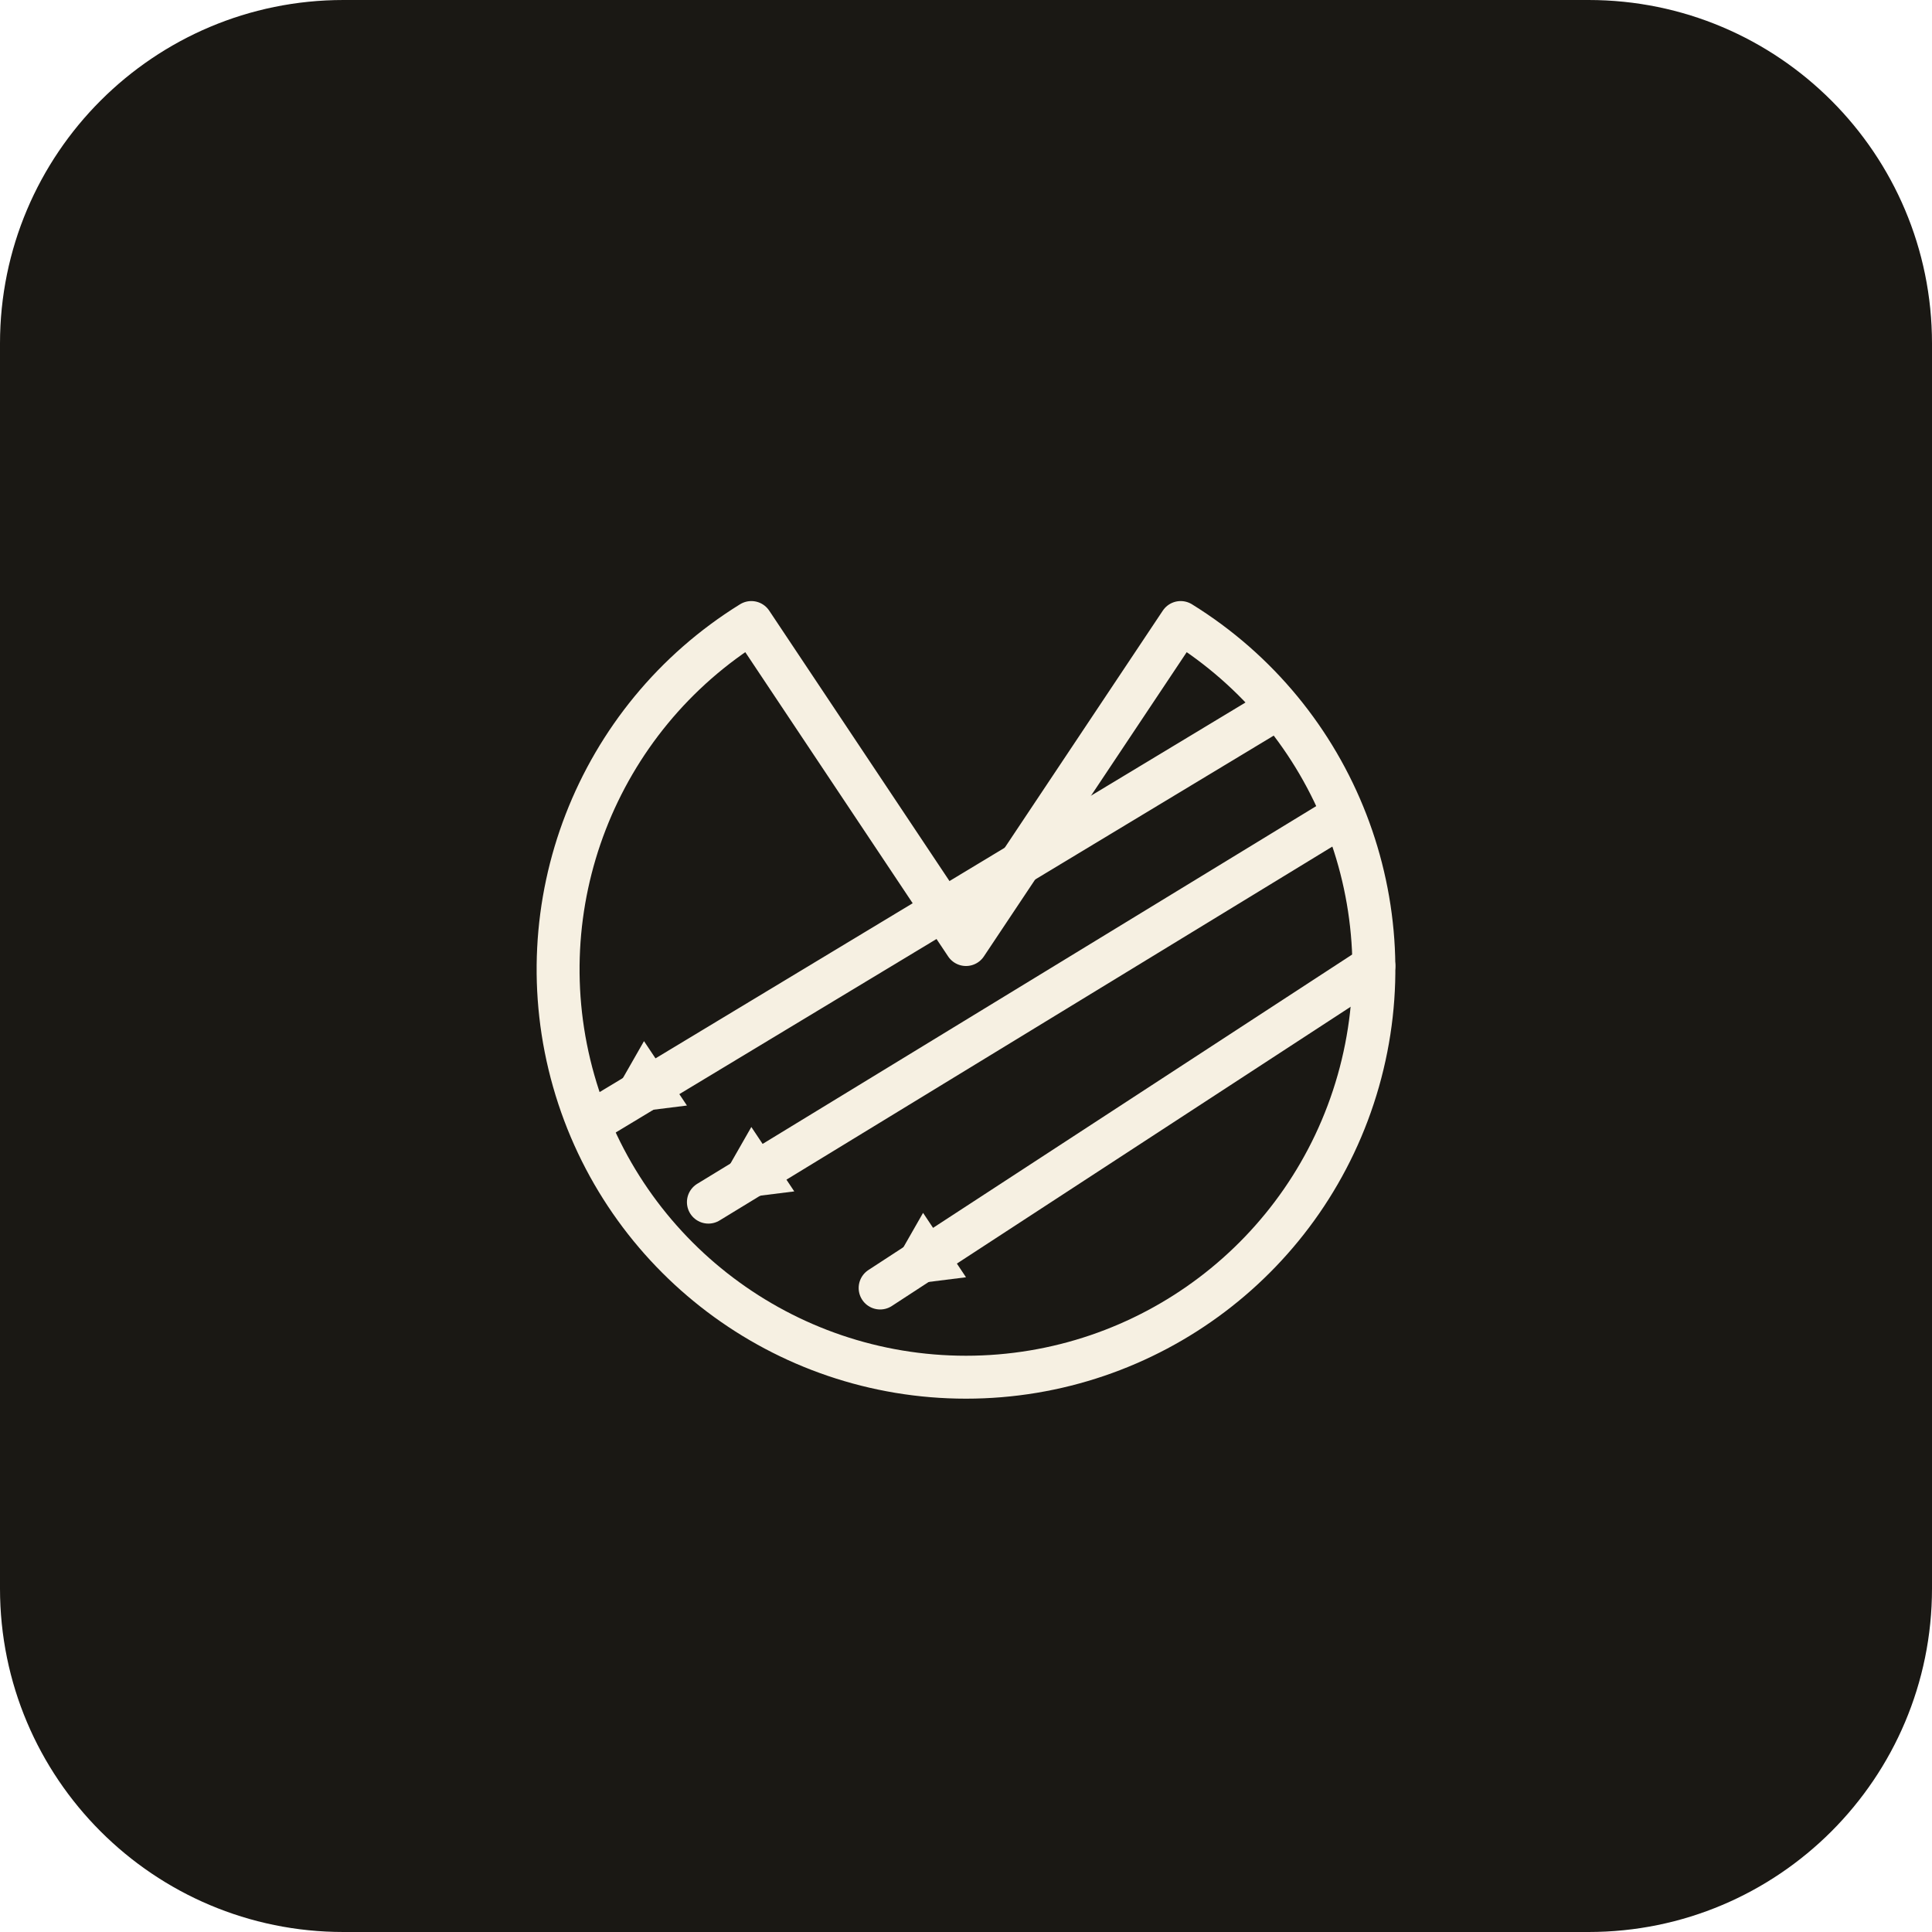
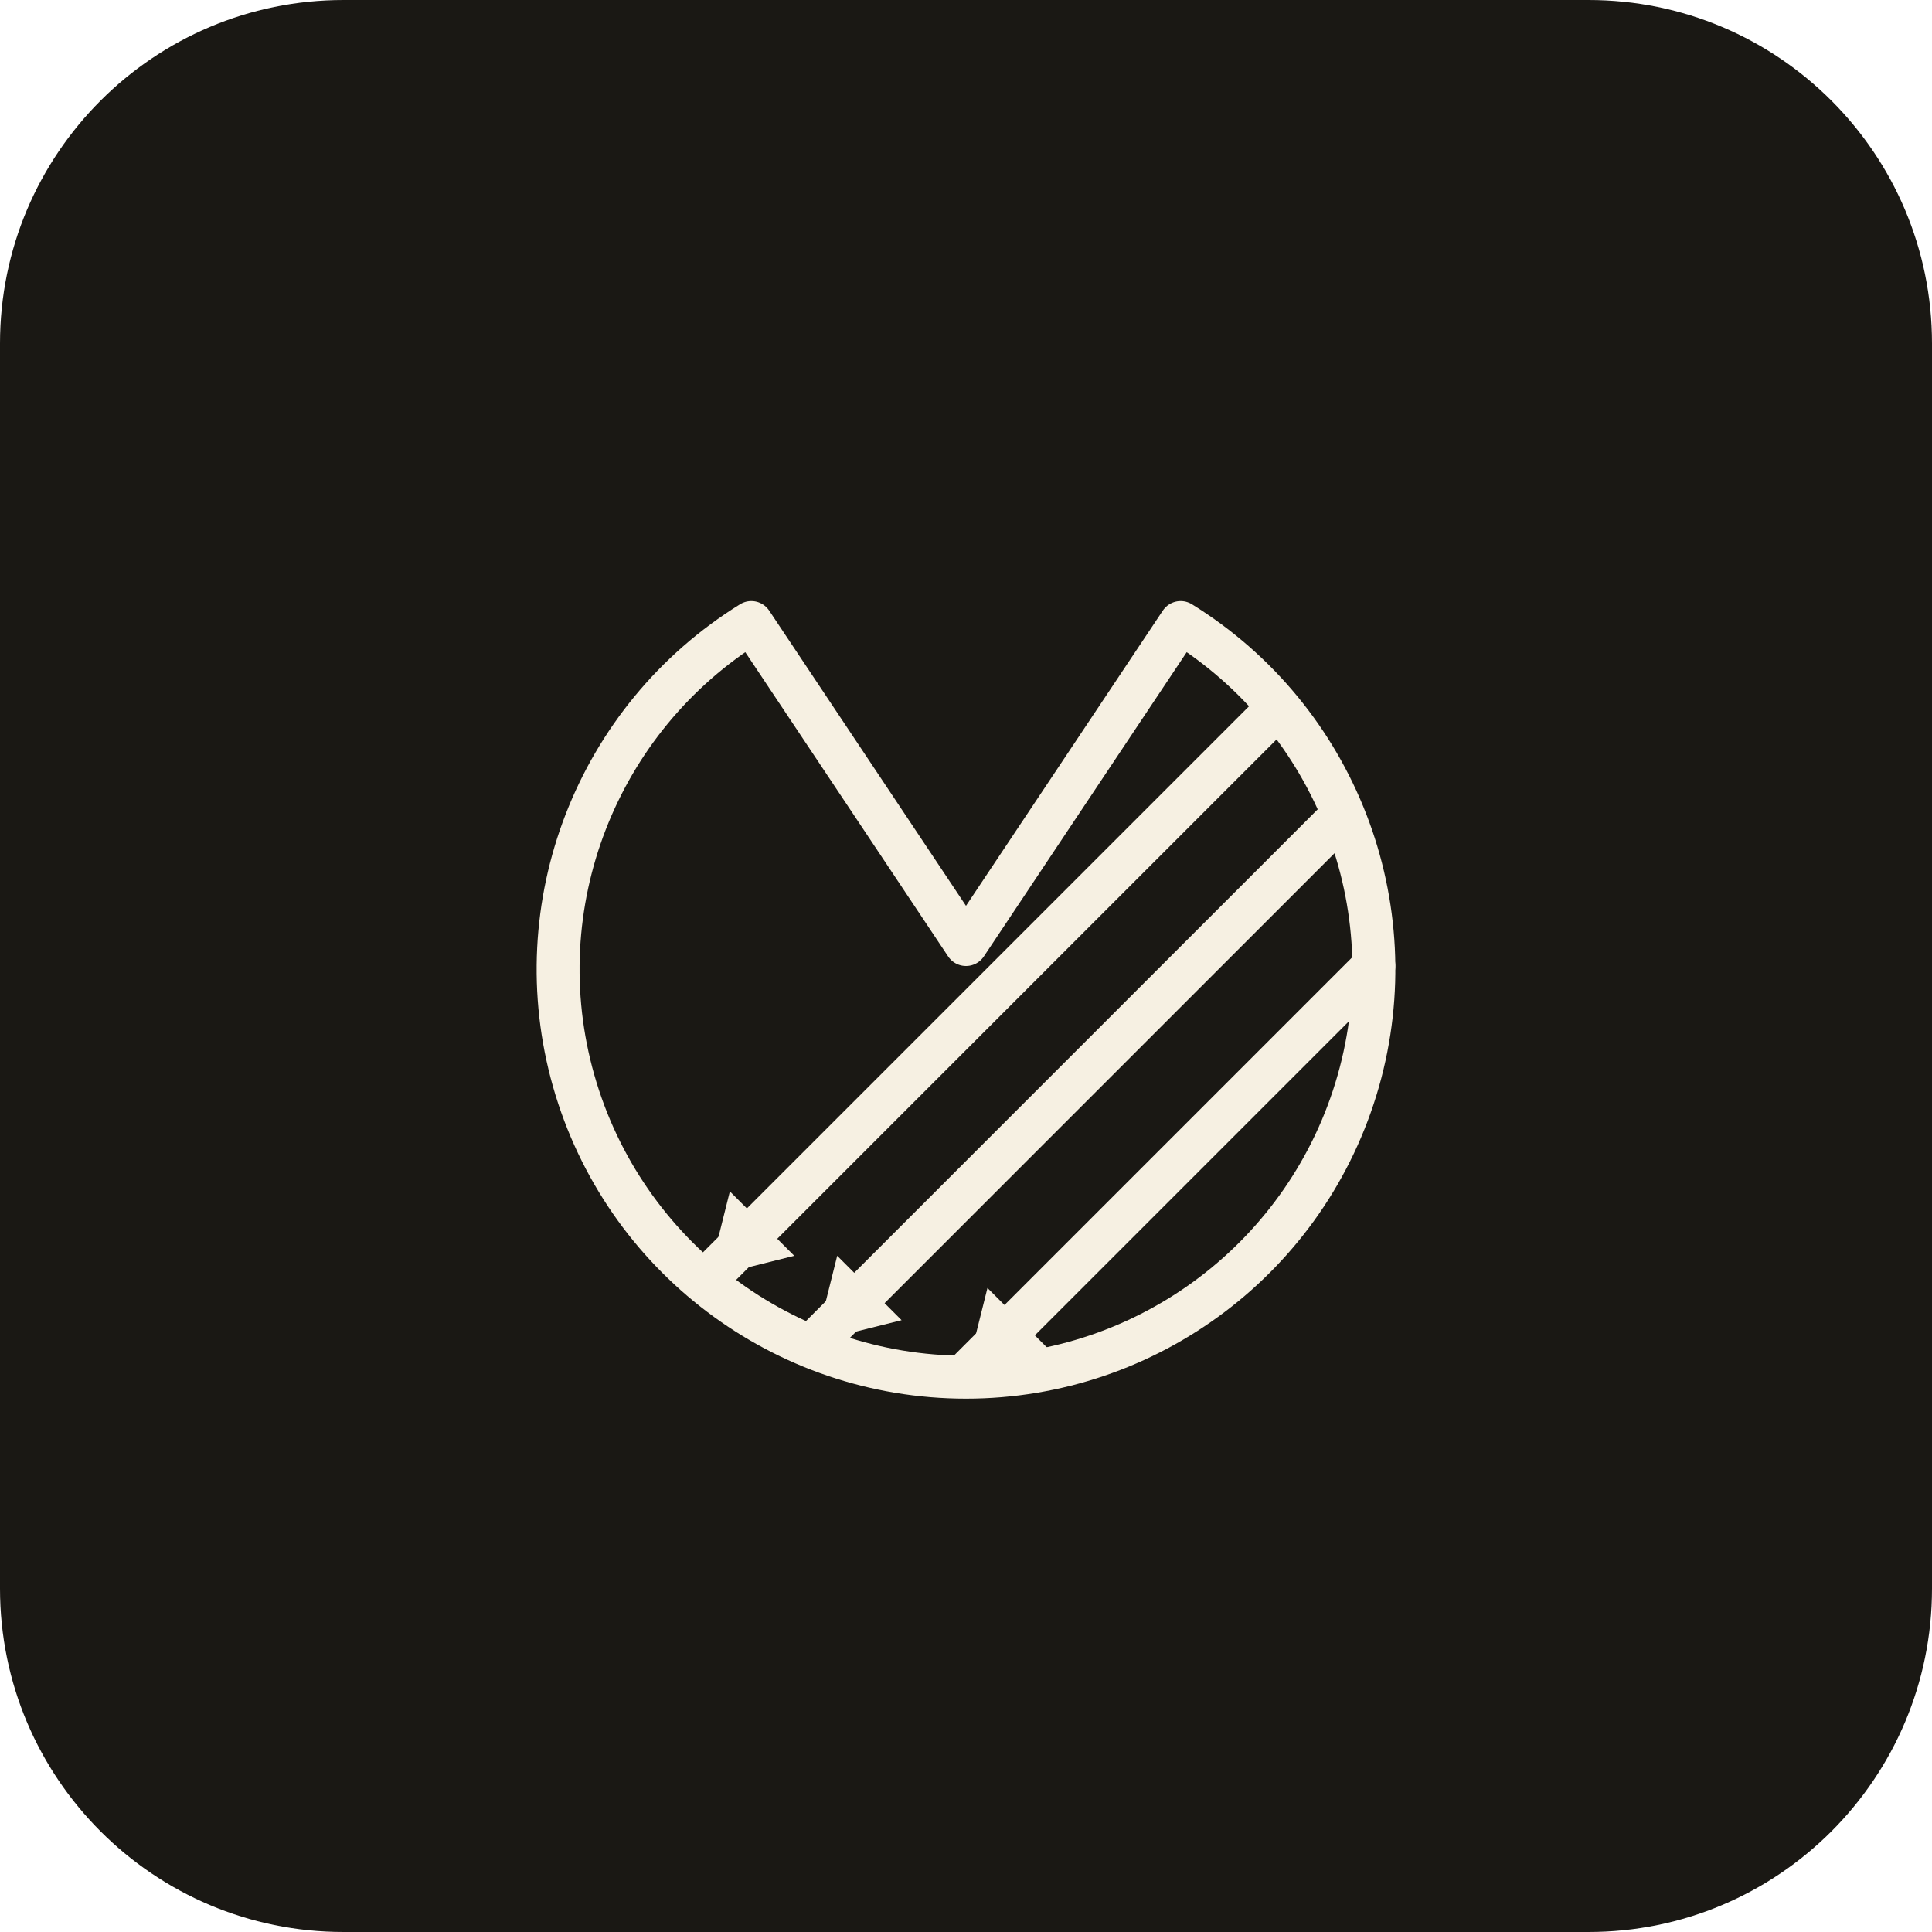
<svg xmlns="http://www.w3.org/2000/svg" viewBox="0 0 180 180">
  <rect width="180" height="180" rx="32" fill="#1a1814" />
  <g transform="translate(40,40)">
    <path d="M 30 18 L 50 48 L 70 18 A 38 38 0 1 1 30 18" fill="none" stroke="#f6f0e2" stroke-width="4" stroke-linecap="round" stroke-linejoin="round" />
    <g fill="none" stroke="#f6f0e2" stroke-width="4" stroke-linecap="round" stroke-linejoin="round">
-       <line x1="79" y1="26" x2="16" y2="64" />
-       <line x1="85" y1="36" x2="26" y2="72" />
-       <line x1="88" y1="50" x2="42" y2="80" />
+       <line x1="79" y1="26" x2="26" y2="79" />
+       <line x1="85" y1="36" x2="36" y2="85" />
+       <line x1="88" y1="50" x2="50" y2="88" />
    </g>
    <g fill="#f6f0e2">
-       <polygon points="16,64 24,63 20,57" />
-       <polygon points="26,72 34,71 30,65" />
-       <polygon points="42,80 50,79 46,73" />
+       <polygon points="26,79 34,77 28,71" />
+       <polygon points="36,85 44,83 38,77" />
+       <polygon points="50,88 58,86 52,80" />
    </g>
  </g>
</svg>
